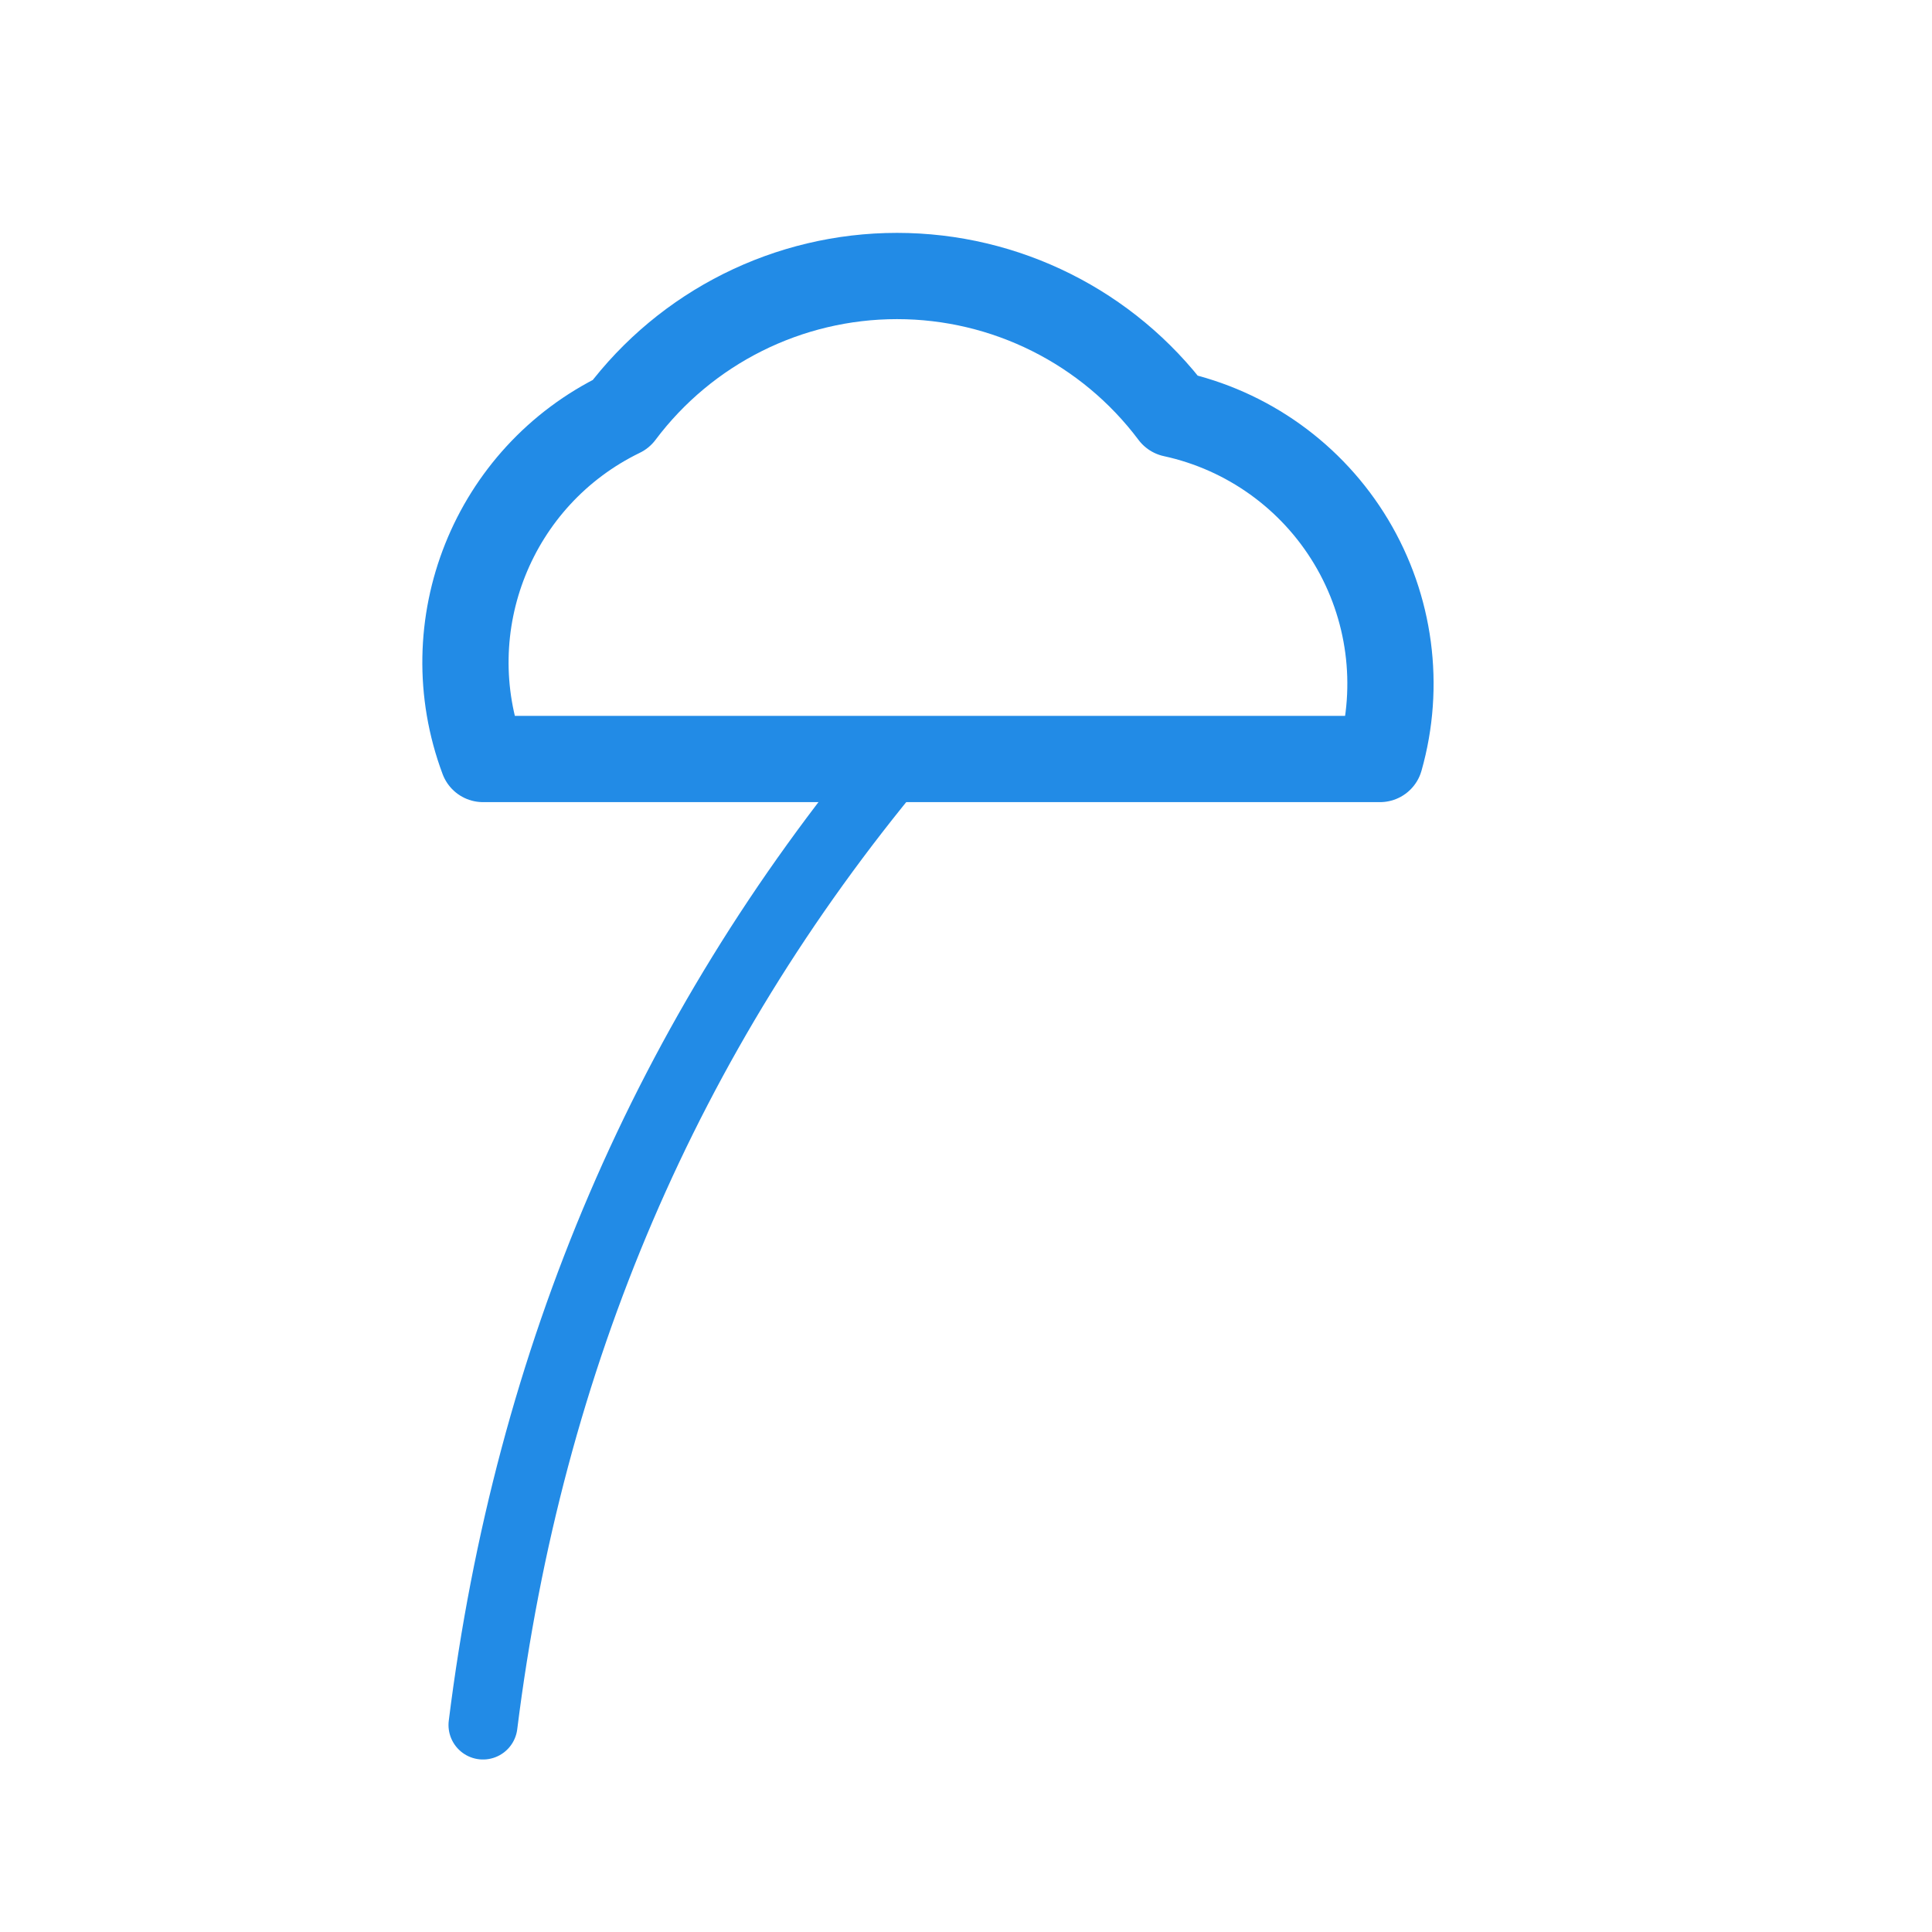
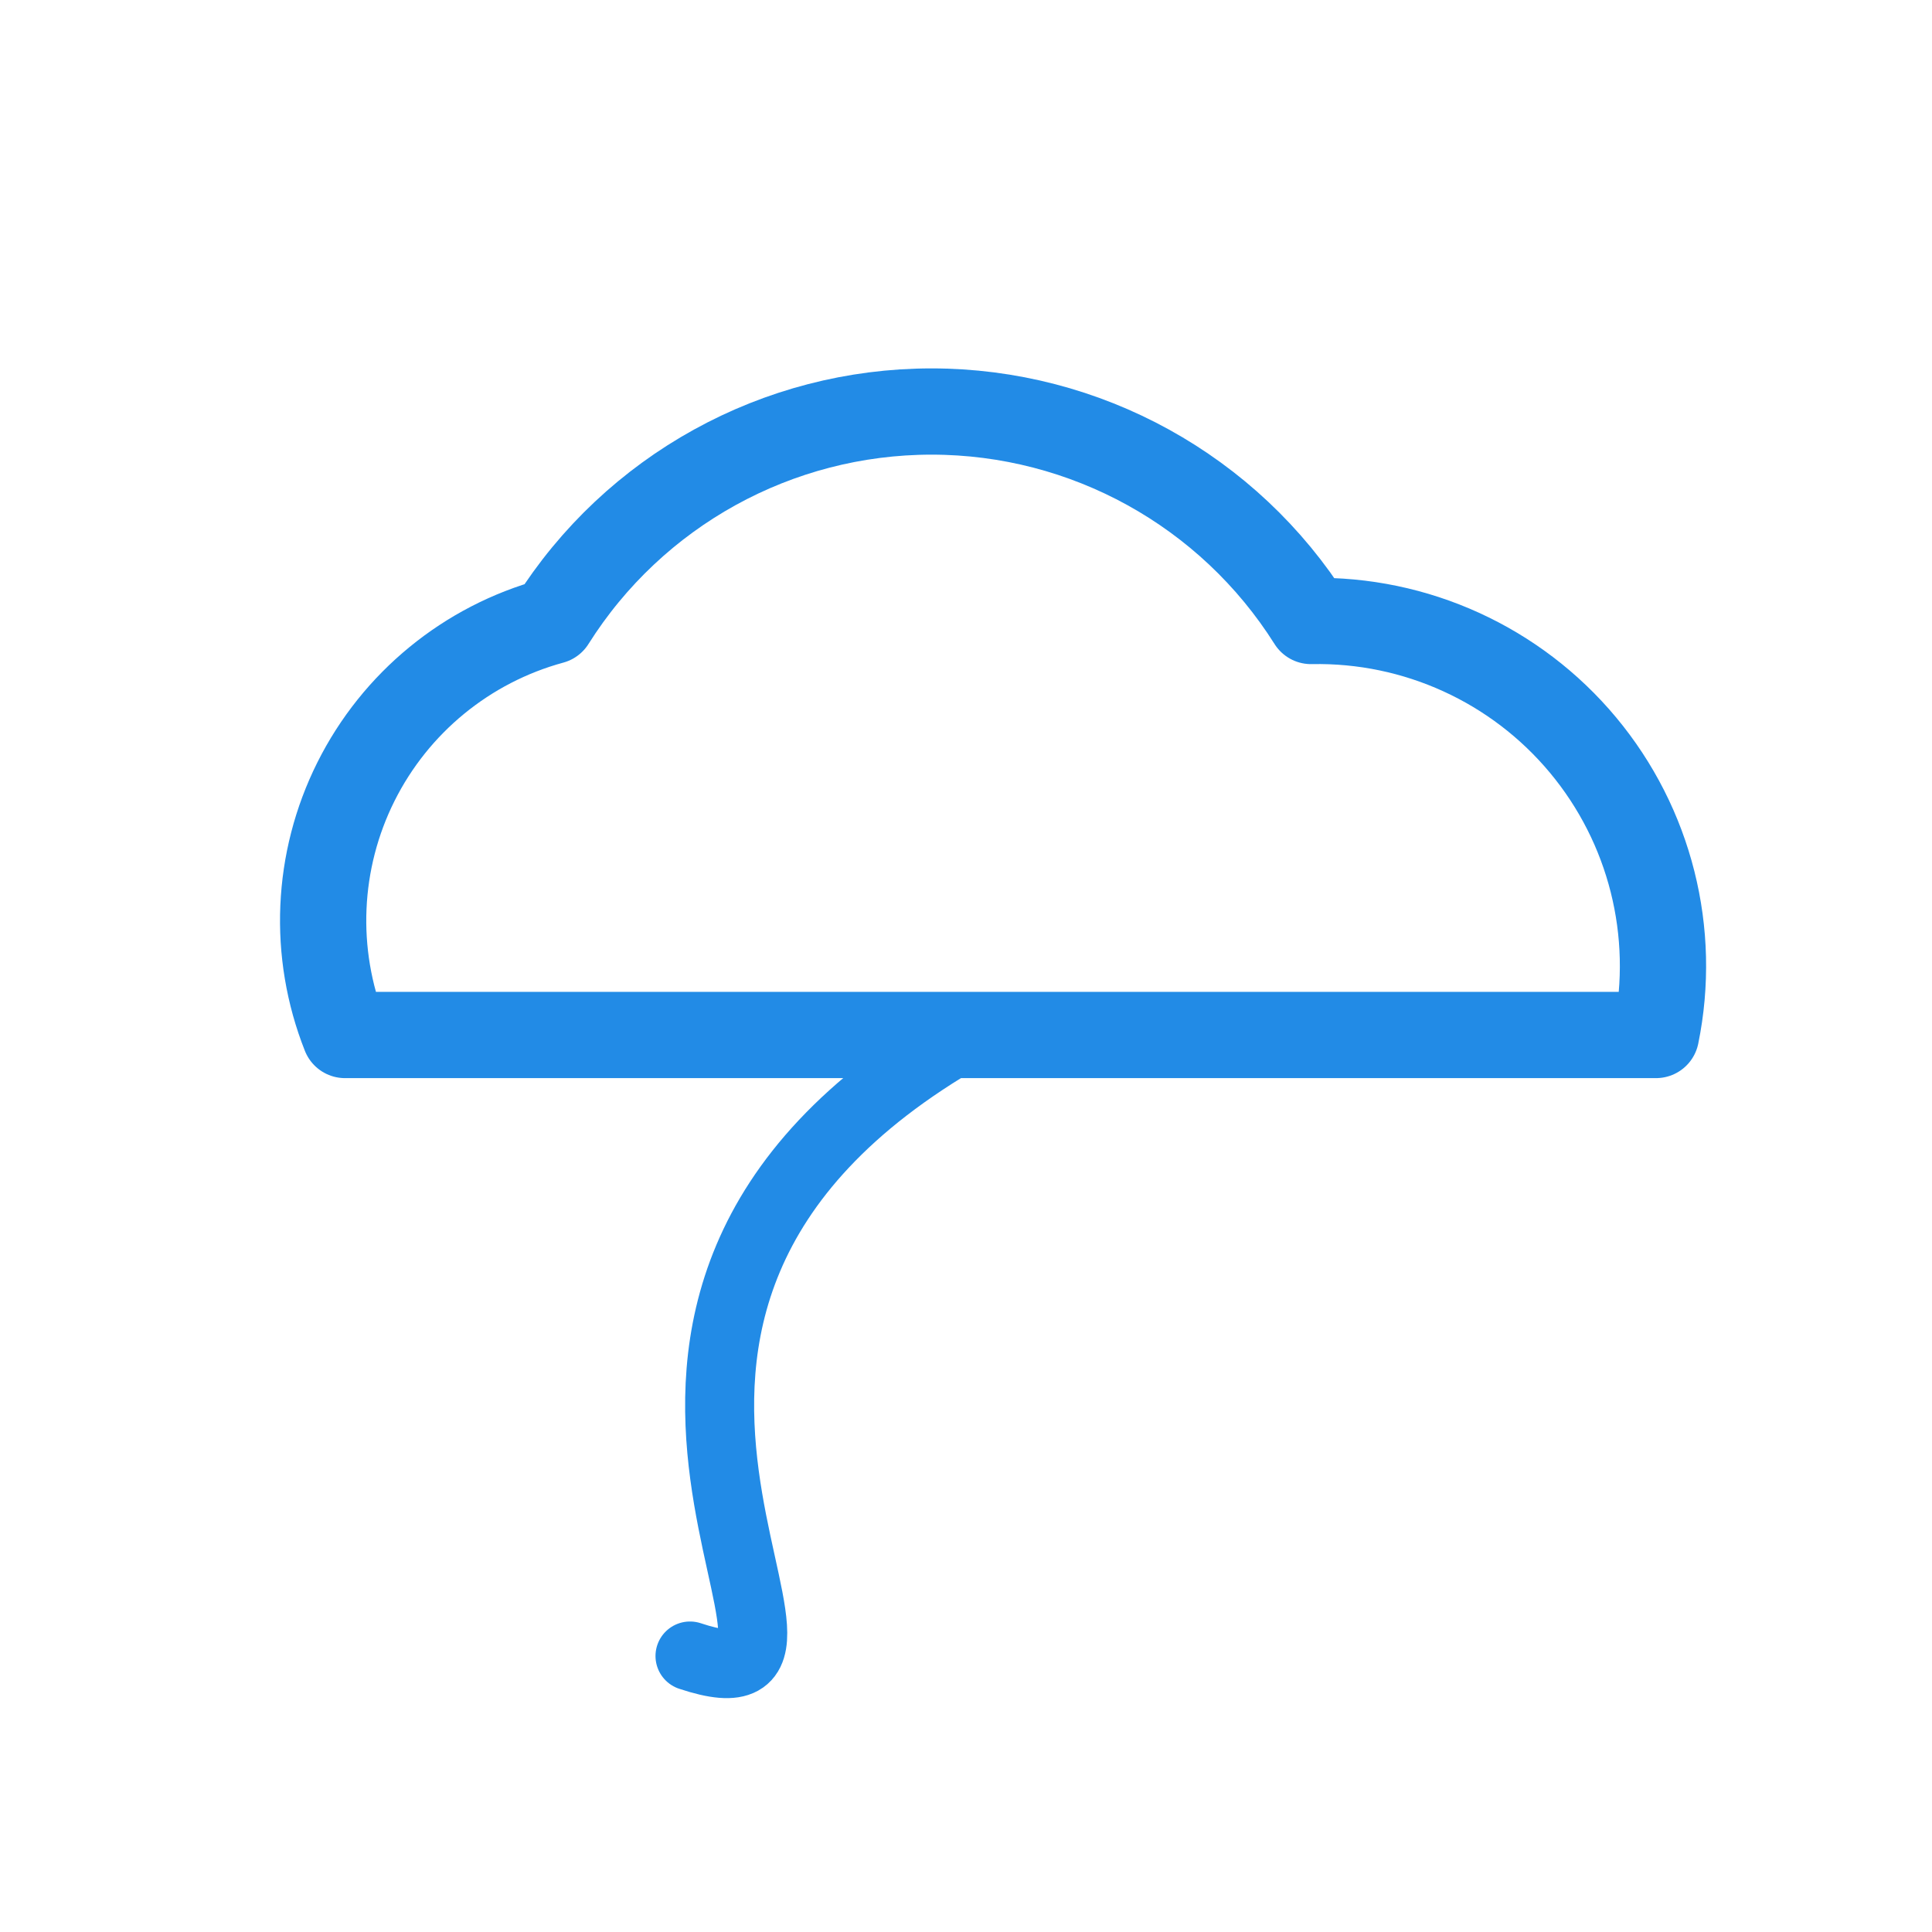
<svg xmlns="http://www.w3.org/2000/svg" viewBox="0 0 56 56" width="56" height="56">
-   <path d="M 14 22 A 8 8 0 0 1 18 12 A 10 10 0 0 1 34 12 A 8 8 0 0 1 40 22 Z" fill="none" stroke="#228BE6" stroke-width="2.5" stroke-linejoin="round" />
-   <path d="M 26 22 Q 16 34 14 50" fill="none" stroke="#228BE6" stroke-width="2" stroke-linecap="round" />
+   <path d="M 10 30 A 9 9 0 0 1 16 18 A 13 13 0 0 1 38 18 A 10 10 0 0 1 48 30 Z" fill="none" stroke="#228BE6" stroke-width="2.5" stroke-linejoin="round" />
+   <path d="M 28 30 C 14 38 26 50 20 48" fill="none" stroke="#228BE6" stroke-width="2" stroke-linecap="round" />
</svg>
